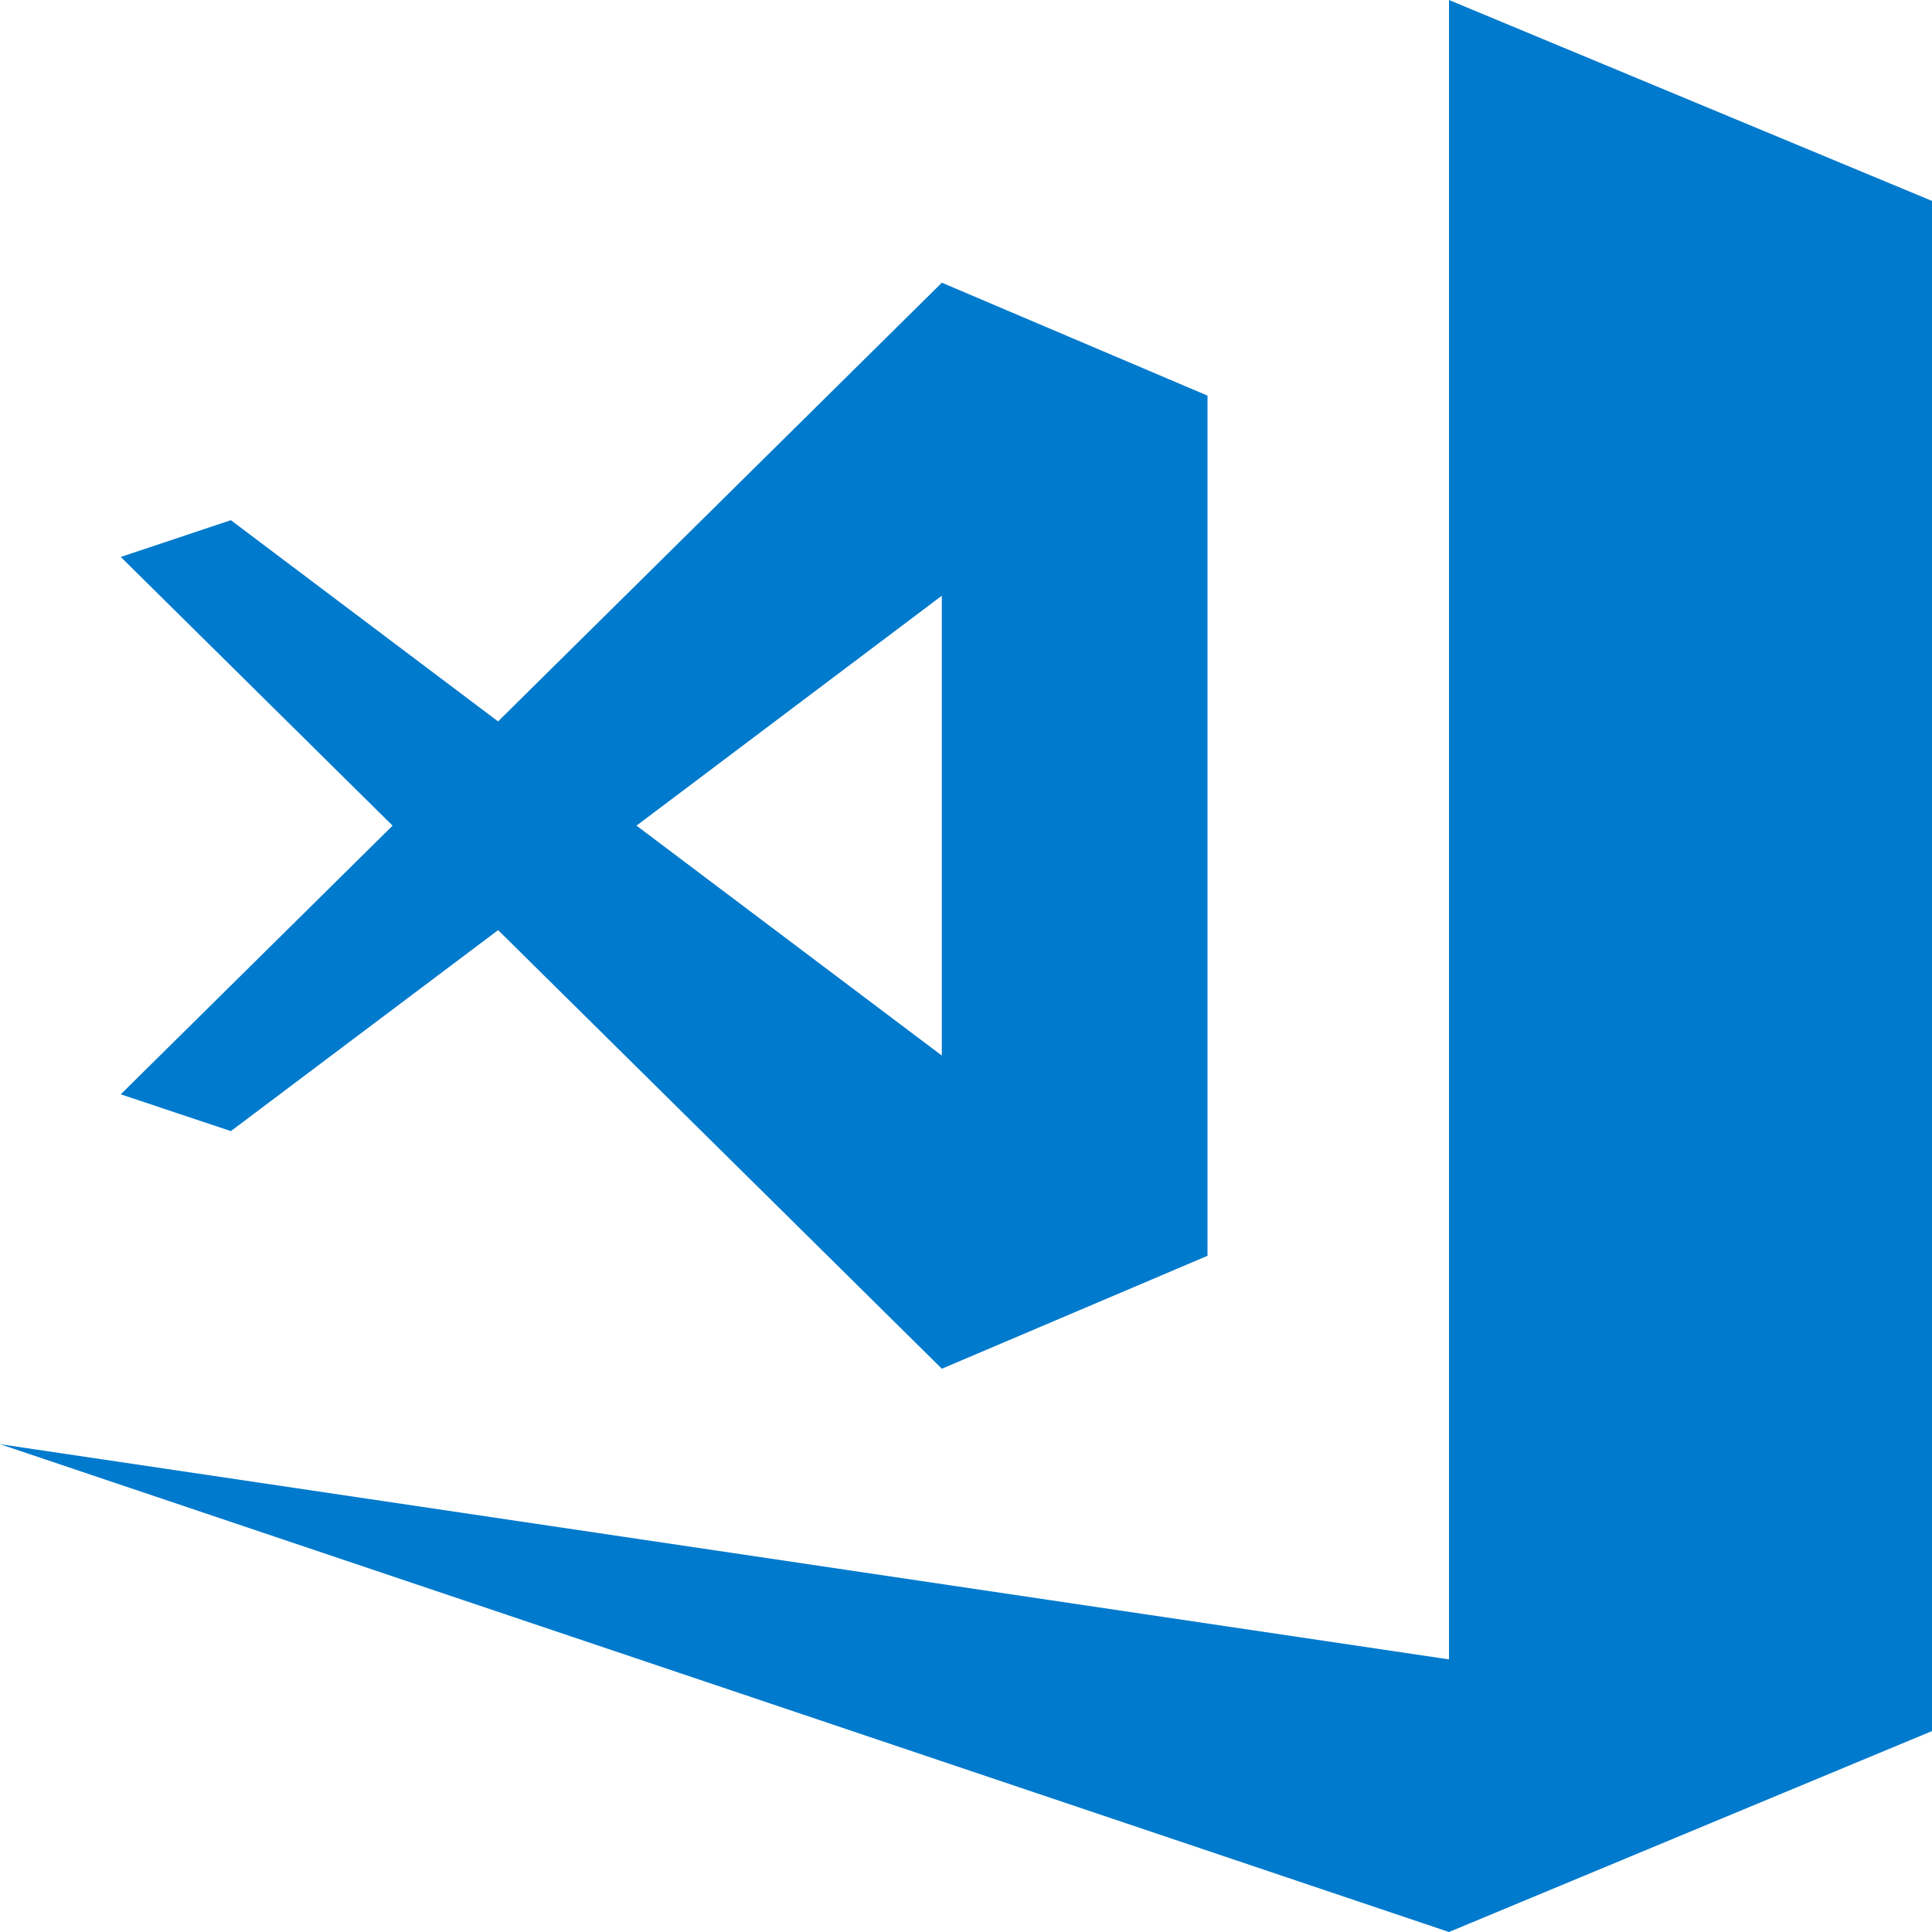
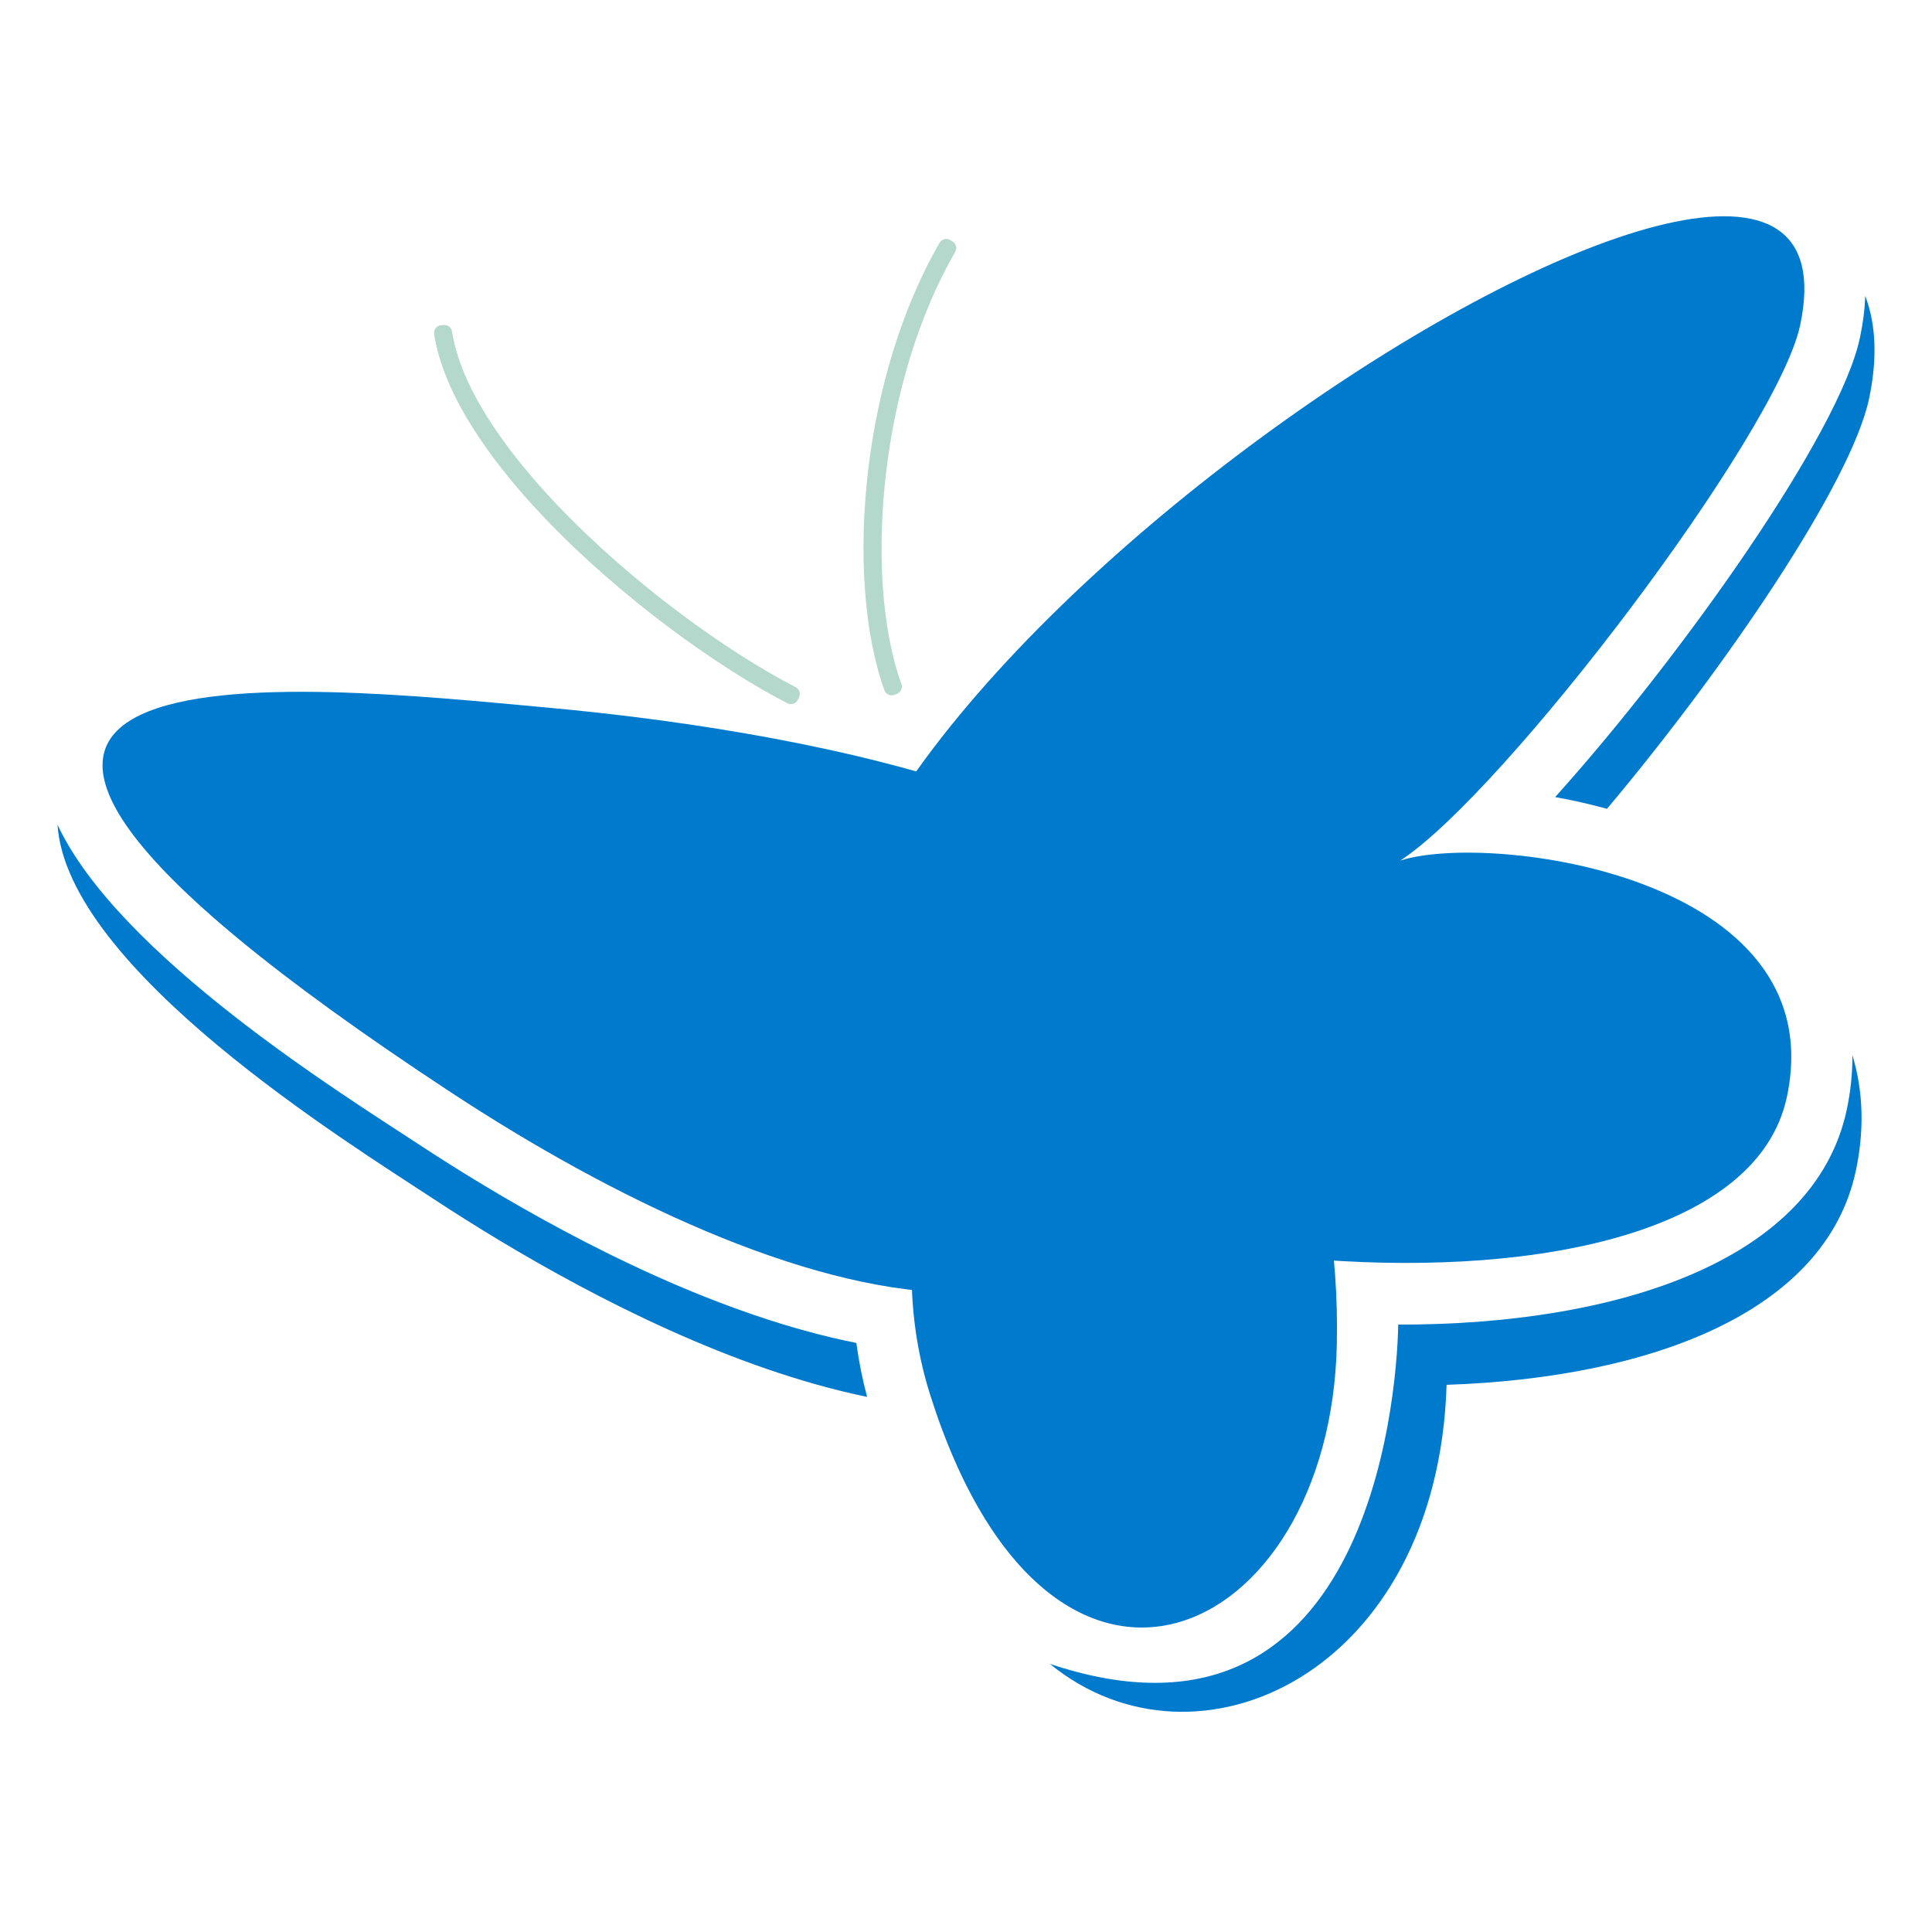
- <svg xmlns="http://www.w3.org/2000/svg" viewBox="0 0 40 40">
-   <defs>
-     <style>.icon-canvas-transparent{fill:#f6f6f6;opacity:0}.icon-visualstudio-online-deprecated{fill:#007acc}</style>
-   </defs>
-   <path class="icon-canvas-transparent" d="M40 0v40H0V0z" />
-   <path class="icon-visualstudio-online-deprecated" d="M40 4.16v31.68L30 40 0 29.9l30 4.456V0zM2.5 22.657l5.628-5.563L2.5 11.531l2.28-.761 5.532 4.166L19.5 5.853 25 8.191V26l-5.5 2.338-9.187-9.081-5.533 4.161zm10.678-5.563l6.321 4.76v-9.52z" />
+ <svg xmlns="http://www.w3.org/2000/svg" version="1.1" x="0px" y="0px" width="430px" height="430px" viewBox="0 0 125 125" enable-background="new 0 0 125 125" xml:space="preserve">
+   <g id="layer10">
+     <path fill-rule="evenodd" clip-rule="evenodd" fill="#007ACC" d="M3.72,53.356c0.615,9.346,18.849,20.613,24.248,24.161   c1.448,0.953,2.915,1.876,4.402,2.77c6.105,3.667,15.012,8.293,23.732,10.092c-0.304-1.126-0.534-2.295-0.698-3.49   c-8.812-1.755-17.847-6.443-24.018-10.151c-1.487-0.894-2.954-1.817-4.402-2.77C22.255,70.861,7.679,61.83,3.72,53.356z" />
+   </g>
+   <g id="layer9">
+     <path fill-rule="evenodd" clip-rule="evenodd" fill="#007ACC" d="M35.29,45.769c19.558,1.777,42.19,7.103,42.284,17.801   c0.263,30.165-27.308,20.972-48.417,7.094C-17.229,40.168,19.956,44.376,35.29,45.769z" />
+   </g>
+   <g id="layer8">
+     <path fill-rule="evenodd" clip-rule="evenodd" fill="#007ACC" d="M72.811,62.734c9.701-1.021,13.946,12.121,13.68,24.27   c-0.419,19.179-18.536,27.735-26.299,3.275C56.24,77.827,62.375,63.833,72.811,62.734z" />
+   </g>
+   <g id="layer7">
+     <path fill="#B4D8CC" d="M51.477,44.458c-4.424-2.273-10.611-6.74-15.368-11.727c-3.562-3.734-6.31-7.741-6.865-11.285   c-0.041-0.261-0.278-0.445-0.541-0.417l-0.176,0.018c-0.141,0.014-0.257,0.079-0.343,0.191c-0.086,0.112-0.119,0.241-0.097,0.38   c0.596,3.812,3.464,8.032,7.175,11.921c4.847,5.08,11.161,9.637,15.683,11.962c0.122,0.063,0.251,0.073,0.383,0.029   c0.132-0.043,0.229-0.128,0.29-0.252l0.078-0.158C51.816,44.876,51.718,44.582,51.477,44.458L51.477,44.458z M58.318,44.258   c-1.251-3.469-1.616-8.562-0.963-13.887c0.596-4.867,2.045-9.912,4.446-14.074c0.136-0.235,0.057-0.536-0.175-0.675l-0.151-0.091   c-0.119-0.071-0.247-0.09-0.38-0.055c-0.134,0.034-0.236,0.113-0.305,0.233c-2.486,4.309-3.984,9.513-4.598,14.519   c-0.674,5.497-0.285,10.789,1.029,14.432c0.047,0.132,0.137,0.227,0.264,0.284c0.128,0.057,0.259,0.061,0.389,0.008l0.164-0.066   C58.284,44.787,58.409,44.509,58.318,44.258z" />
+   </g>
+   <g id="layer6">
+     <path fill-rule="evenodd" clip-rule="evenodd" fill="#007ACC" d="M116.47,21.038c-1.49,7.022-19.151,30.274-25.876,34.644   c5.727-1.871,28.061,0.944,25.018,15.284c-3.701,17.439-56.253,11.518-61.547-2.587C45.427,45.366,121.861-4.365,116.47,21.038z" />
+   </g>
+   <g id="layer5">
+     <path fill-rule="evenodd" clip-rule="evenodd" fill="#007ACC" d="M72.913,79.535c-9.327-2.279-16.992-6.213-18.848-11.157   c-1.947-5.186,0.437-11.732,5.221-18.466c10.409,2.946,18.232,7.377,18.287,13.657C77.641,71.261,75.896,76.387,72.913,79.535z" />
+   </g>
+   <g id="layer4_1_">
+     <path fill-rule="evenodd" clip-rule="evenodd" fill="#007ACC" d="M86.307,81.558c-9.805-0.621-19.814-3.128-26.125-6.9   c2.059-6.407,6.633-11.292,12.629-11.923C81.067,61.865,85.372,71.253,86.307,81.558z" />
+   </g>
+   <g id="layer3">
+     <path fill-rule="evenodd" clip-rule="evenodd" fill="#007ACC" d="M77.57,63.494l0.003,0.076   c0.142,16.311-7.858,21.109-18.571,19.886c-0.404-10.27,5.259-19.822,13.808-20.722C74.577,62.549,76.16,62.833,77.57,63.494z" />
+   </g>
+   <g id="layer2_1_">
+     <path fill-rule="evenodd" clip-rule="evenodd" fill="#007ACC" d="M77.57,63.494l0.003,0.076c0.002,0.241,0.001,0.477,0,0.713v0.042   l-0.001,0.101l-0.007,0.555l-0.001,0.083l-0.003,0.085l-0.013,0.437l-0.015,0.389l-0.001,0.027l-0.017,0.333L77.5,66.602   l-0.003,0.061l-0.022,0.326l-0.003,0.046l-0.018,0.243l-0.002,0.032l-0.027,0.319l-0.003,0.034l-0.022,0.252l-0.003,0.029   l-0.032,0.311l-0.008,0.075l-0.053,0.457l-0.01,0.08l-0.036,0.291l-0.001,0.008l-0.042,0.297l-0.016,0.108l-0.072,0.468   l-0.001,0.007l-0.048,0.285c-0.05,0.285-0.104,0.565-0.161,0.839l-0.057,0.272l-0.055,0.247l-0.005,0.022l-0.062,0.266   l-0.007,0.029l-0.097,0.382l-0.042,0.16l-0.056,0.205l-0.072,0.252l-0.012,0.04l-0.115,0.379l-0.045,0.141l-0.102,0.31   l-0.074,0.215l-0.12,0.332l-0.018,0.05c-0.054,0.145-0.109,0.288-0.166,0.429l-0.001,0.002c-0.752,1.869-1.731,3.4-2.896,4.63   c-4.906-1.199-9.35-2.857-12.732-4.877c2.059-6.407,6.633-11.293,12.63-11.924C74.577,62.549,76.16,62.833,77.57,63.494z" />
+   </g>
+   <g id="layer1_1_">
+     <path fill-rule="evenodd" clip-rule="evenodd" fill="#007ACC" d="M103.971,52.331c7.605-9.047,15.789-21.043,16.955-26.527   c0.475-2.233,0.545-4.589-0.246-6.66c-0.031,0.909-0.154,1.822-0.344,2.717c-1.31,6.158-11.465,20.524-19.717,29.711   C101.738,51.769,102.86,52.025,103.971,52.331L103.971,52.331z M67.928,107.653c9.505,7.779,25.079,0.612,25.667-18.055   c13.072-0.448,24.521-4.635,26.481-13.863c0.54-2.547,0.498-5.081-0.227-7.469c0.009,1.162-0.112,2.343-0.363,3.527   c-2.087,9.819-14.92,13.936-29.021,13.908C90.372,90.812,88.332,114.484,67.928,107.653z" />
+     <g>
+ 	</g>
+     <g>
+ 	</g>
+     <g>
+ 	</g>
+     <g>
+ 	</g>
+     <g>
+ 	</g>
+     <g>
+ 	</g>
+   </g>
</svg>
